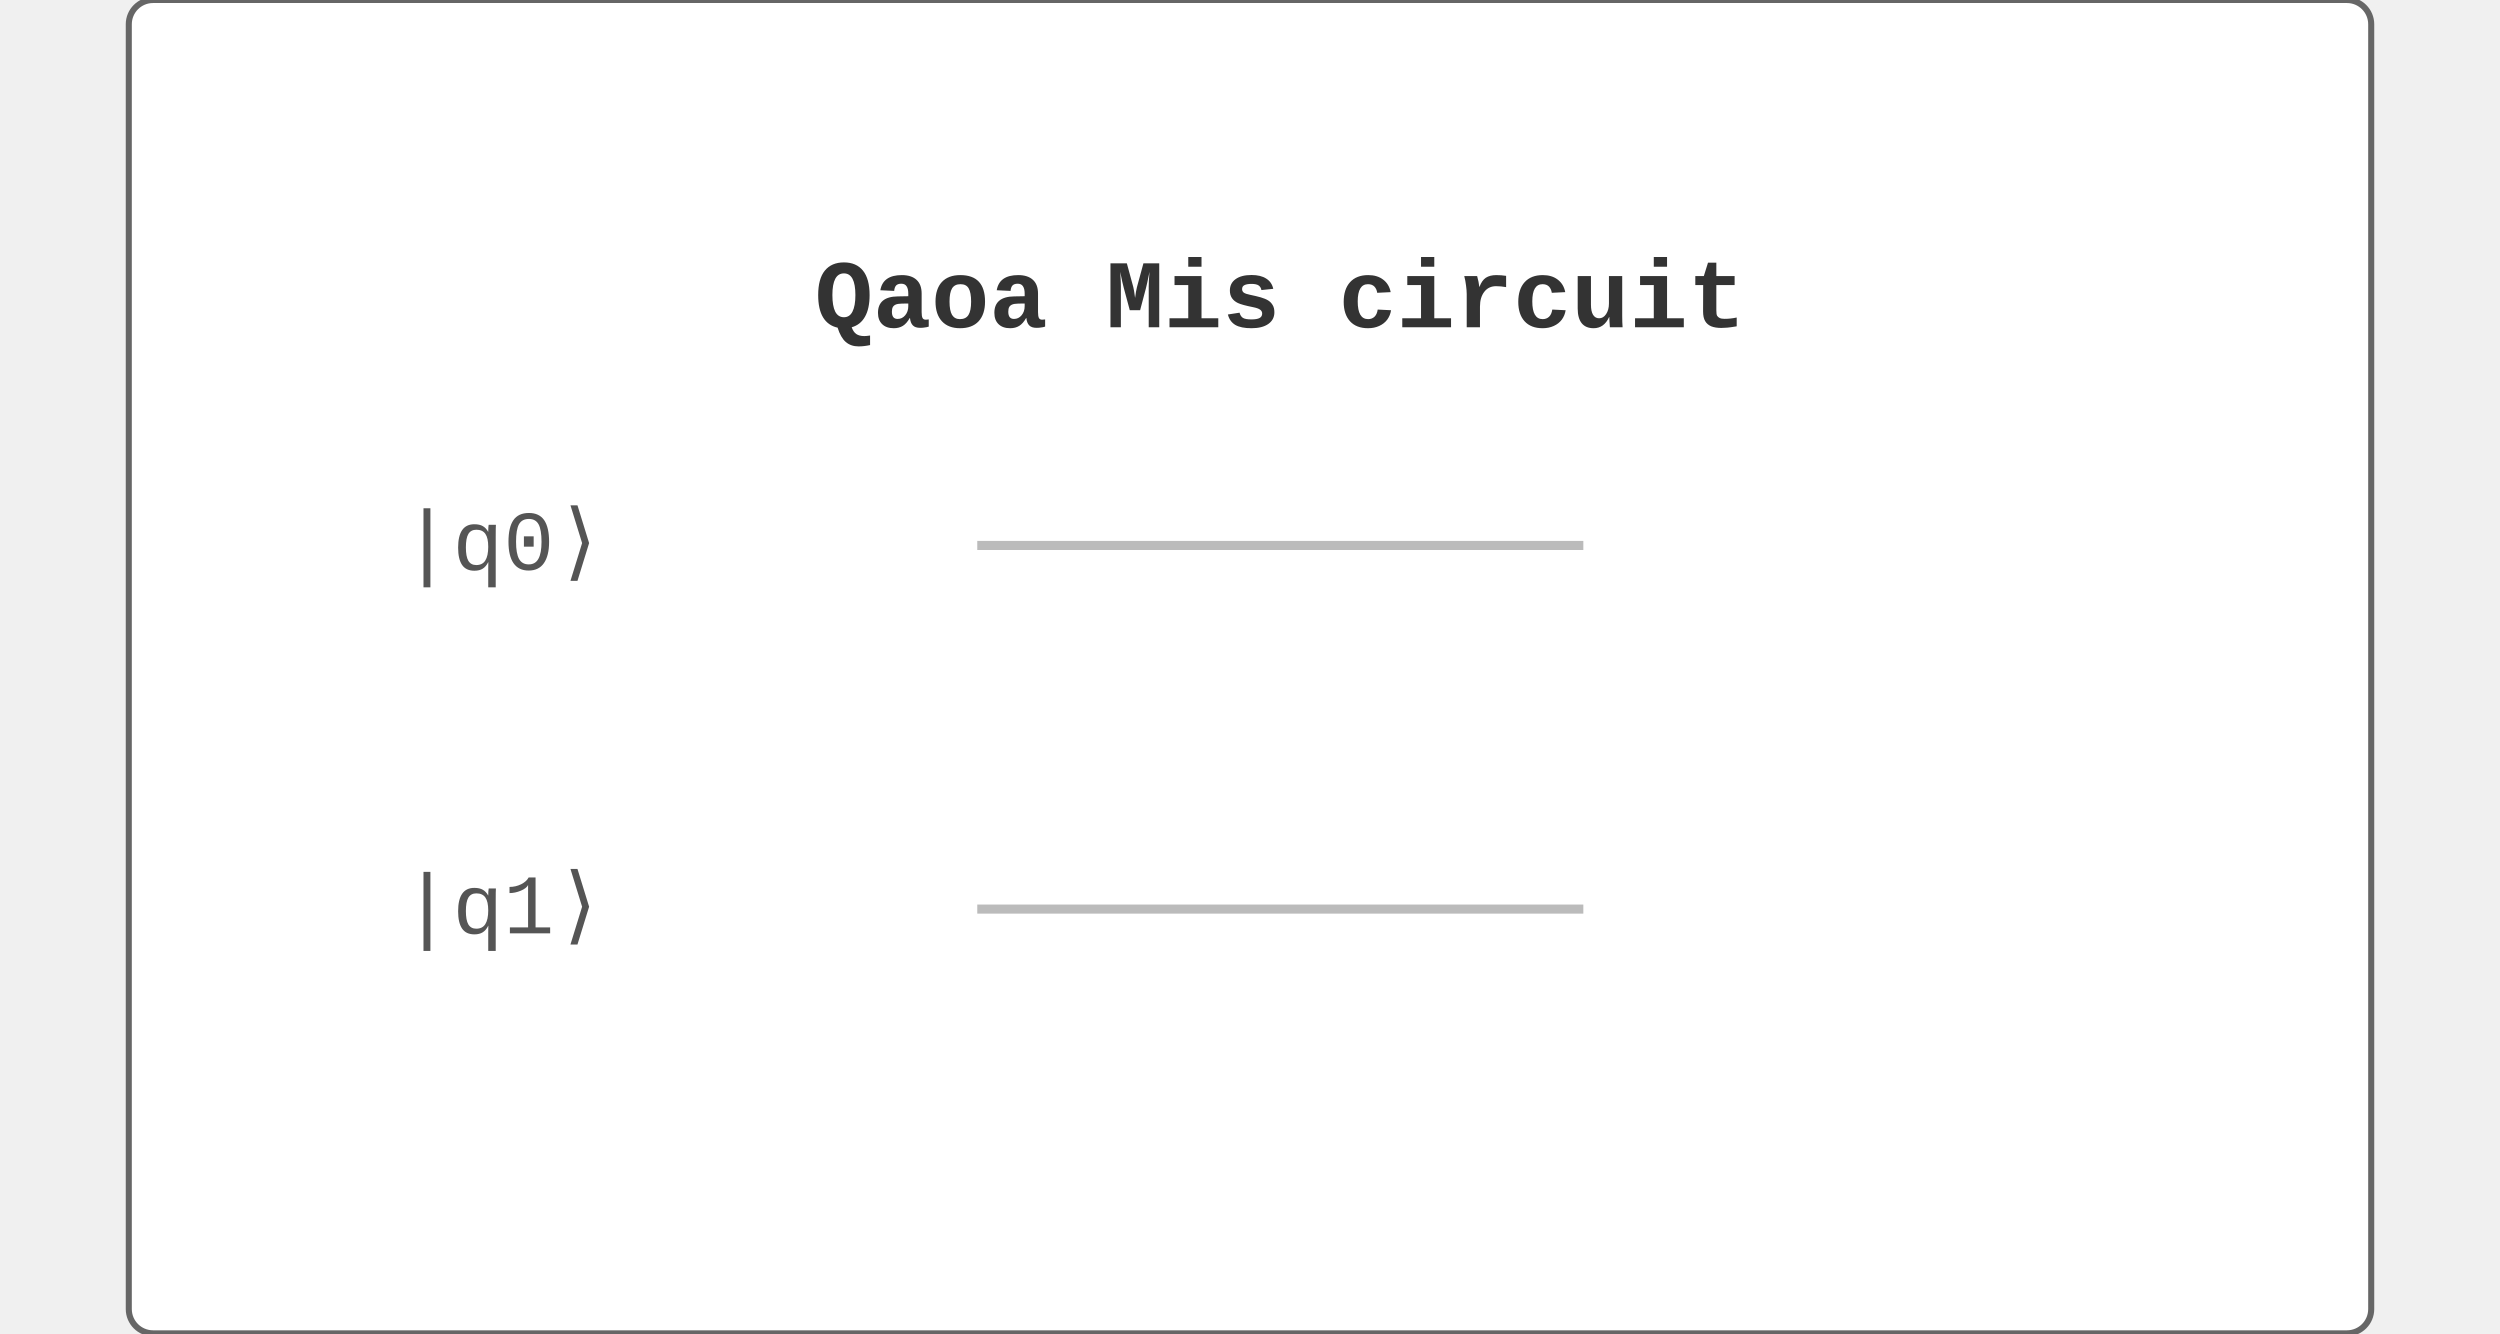
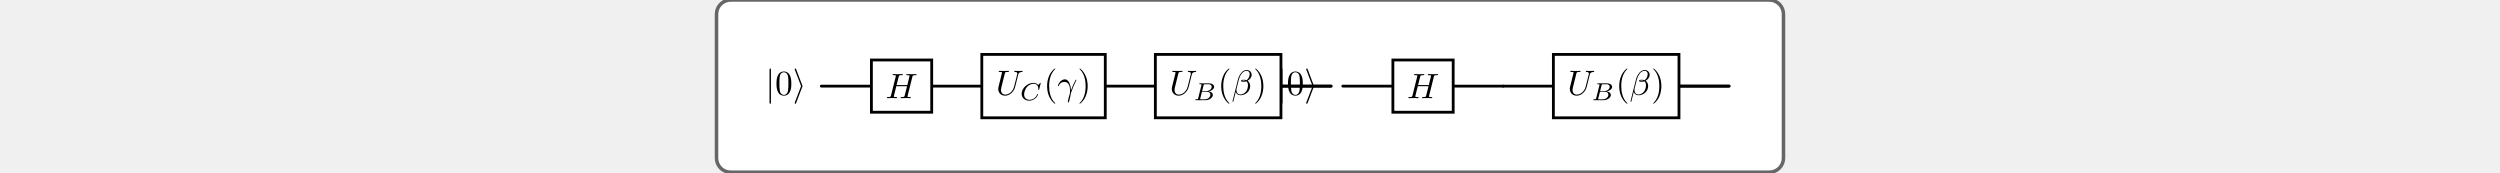
- <svg xmlns="http://www.w3.org/2000/svg" width="300" height="160" viewBox="-40.0 -30.0 370.0 220.0">
-   <rect x="-40.0" y="-30.0" width="370.0" height="220.0" fill="#fff" stroke="#666" stroke-width="1" rx="4" />
-   <style>
-     text { font-family: 'Consolas', 'Courier New', monospace; }
-     .qubit-label { font-size: 14px; fill: #555; }
-     .gate-label { font-size: 15px; fill: #222; font-weight: bold; }
-     .annotation { font-size: 11px; fill: #888; }
-     .wire { stroke: #bbb; stroke-width: 1.5; }
-     .gate-box { fill: #fff; stroke: #333; stroke-width: 1.8; rx: 4; }
-     .control-dot { fill: #333; }
-     .target-circle { fill: #fff; stroke: #333; stroke-width: 1.8; }
-     .target-plus { stroke: #333; stroke-width: 1.8; }
-     .conn-line { stroke: #333; stroke-width: 1.8; }
-     .title { font-size: 16px; fill: #333; font-weight: bold; }
-     .measure-box { fill: #fff; stroke: #333; stroke-width: 1.8; }
-   </style>
-   <text x="150" y="24" text-anchor="middle" class="title">Qaoa Mis circuit</text>
-   <text x="5" y="64" class="qubit-label">|q0⟩</text>
-   <text x="5" y="124" class="qubit-label">|q1⟩</text>
-   <line x1="100" y1="60" x2="200" y2="60" class="wire" />
-   <line x1="100" y1="120" x2="200" y2="120" class="wire" />
+ <svg xmlns="http://www.w3.org/2000/svg" xmlns:xlink="http://www.w3.org/1999/xlink" version="1.1" width="271.896pt" height="18.731pt" viewBox="-68.323 -69.906 301.896 48.731">
+   <defs>
+     <path id="g0-105" d="M2.72-2.321C2.77-2.441 2.77-2.461 2.77-2.491S2.77-2.54 2.72-2.66L.976-7.243C.917-7.412 .857-7.472 .747-7.472S.548-7.382 .548-7.273C.548-7.243 .548-7.223 .598-7.113L2.361-2.491L.598 2.112C.548 2.222 .548 2.242 .548 2.291C.548 2.401 .638 2.491 .747 2.491C.877 2.491 .917 2.391 .956 2.291L2.72-2.321Z" />
+     <path id="g0-106" d="M1.584-7.113C1.584-7.293 1.584-7.472 1.385-7.472S1.186-7.293 1.186-7.113V2.132C1.186 2.311 1.186 2.491 1.385 2.491S1.584 2.311 1.584 2.132V-7.113Z" />
+     <path id="g3-40" d="M3.298 2.391C3.298 2.361 3.298 2.341 3.128 2.172C1.883 .917 1.564-.966 1.564-2.491C1.564-4.224 1.943-5.958 3.168-7.203C3.298-7.323 3.298-7.342 3.298-7.372C3.298-7.442 3.258-7.472 3.198-7.472C3.098-7.472 2.202-6.795 1.614-5.529C1.106-4.433 .986-3.328 .986-2.491C.986-1.714 1.096-.508 1.644 .618C2.242 1.843 3.098 2.491 3.198 2.491C3.258 2.491 3.298 2.461 3.298 2.391Z" />
+     <path id="g3-41" d="M2.879-2.491C2.879-3.268 2.77-4.473 2.222-5.599C1.624-6.824 .767-7.472 .667-7.472C.608-7.472 .568-7.432 .568-7.372C.568-7.342 .568-7.323 .757-7.143C1.733-6.157 2.301-4.573 2.301-2.491C2.301-.787 1.933 .966 .697 2.222C.568 2.341 .568 2.361 .568 2.391C.568 2.451 .608 2.491 .667 2.491C.767 2.491 1.664 1.813 2.252 .548C2.76-.548 2.879-1.654 2.879-2.491Z" />
+     <path id="g3-48" d="M4.583-3.188C4.583-3.985 4.533-4.782 4.184-5.519C3.726-6.476 2.909-6.635 2.491-6.635C1.893-6.635 1.166-6.376 .757-5.45C.438-4.762 .389-3.985 .389-3.188C.389-2.441 .428-1.544 .837-.787C1.265 .02 1.993 .219 2.481 .219C3.019 .219 3.776 .01 4.214-.936C4.533-1.624 4.583-2.401 4.583-3.188ZM2.481 0C2.092 0 1.504-.249 1.325-1.205C1.215-1.803 1.215-2.72 1.215-3.308C1.215-3.945 1.215-4.603 1.295-5.141C1.484-6.326 2.232-6.416 2.481-6.416C2.809-6.416 3.467-6.237 3.656-5.25C3.756-4.692 3.756-3.935 3.756-3.308C3.756-2.56 3.756-1.883 3.646-1.245C3.497-.299 2.929 0 2.481 0Z" />
+     <path id="g2-66" d="M1.325-.544C1.262-.307 1.248-.251 .711-.251C.593-.251 .502-.251 .502-.105C.502 0 .586 0 .711 0H3.41C4.582 0 5.481-.802 5.481-1.492C5.481-1.988 5.028-2.413 4.289-2.49C5.133-2.643 5.837-3.173 5.837-3.773C5.837-4.303 5.3-4.763 4.394-4.763H1.855C1.723-4.763 1.632-4.763 1.632-4.61C1.632-4.512 1.716-4.512 1.855-4.512C1.862-4.512 1.995-4.512 2.12-4.498C2.267-4.484 2.28-4.47 2.28-4.4C2.28-4.387 2.28-4.352 2.253-4.247L1.325-.544ZM2.441-2.573L2.866-4.275C2.922-4.491 2.929-4.512 3.222-4.512H4.282C4.993-4.512 5.154-4.045 5.154-3.78C5.154-3.215 4.519-2.573 3.585-2.573H2.441ZM2.106-.251C1.89-.251 1.883-.258 1.883-.321C1.883-.328 1.883-.363 1.911-.467L2.392-2.378H3.87C4.526-2.378 4.777-1.946 4.777-1.541C4.777-.851 4.073-.251 3.229-.251H2.106Z" />
+     <path id="g2-67" d="M5.879-4.812C5.879-4.847 5.858-4.903 5.788-4.903C5.739-4.903 5.726-4.889 5.663-4.819L5.154-4.282C5.091-4.366 4.7-4.903 3.843-4.903C2.148-4.903 .488-3.403 .488-1.827C.488-.69 1.381 .139 2.629 .139C3.006 .139 3.675 .063 4.394-.544C4.944-1.011 5.098-1.618 5.098-1.674C5.098-1.764 5.014-1.764 4.979-1.764C4.889-1.764 4.875-1.73 4.854-1.653C4.568-.697 3.592-.112 2.748-.112C2.008-.112 1.186-.509 1.186-1.611C1.186-1.813 1.234-2.915 2.036-3.794C2.518-4.331 3.25-4.652 3.912-4.652C4.721-4.652 5.196-4.066 5.196-3.285C5.196-3.089 5.175-3.041 5.175-2.999C5.175-2.908 5.265-2.908 5.3-2.908C5.412-2.908 5.412-2.929 5.447-3.062L5.879-4.812Z" />
+     <path id="g1-12" d="M5.729-5.669C5.729-6.416 5.181-7.034 4.374-7.034C3.796-7.034 3.517-6.874 3.168-6.615C2.62-6.217 2.072-5.25 1.883-4.493L.299 1.833C.289 1.873 .339 1.933 .418 1.933S.528 1.913 .538 1.883L1.235-.867C1.425-.269 1.863 .1 2.59 .1S4.065-.249 4.513-.687C4.991-1.146 5.31-1.783 5.31-2.521C5.31-3.238 4.941-3.756 4.583-4.005C5.161-4.334 5.729-4.951 5.729-5.669ZM3.935-4.015C3.806-3.965 3.696-3.945 3.457-3.945C3.318-3.945 3.118-3.935 3.019-3.985C3.039-4.085 3.397-4.065 3.507-4.065C3.716-4.065 3.806-4.065 3.935-4.015ZM5.171-5.898C5.171-5.2 4.792-4.483 4.274-4.174C4.005-4.274 3.806-4.294 3.507-4.294C3.298-4.294 2.74-4.304 2.74-3.975C2.73-3.696 3.248-3.726 3.427-3.726C3.796-3.726 3.945-3.736 4.244-3.856C4.623-3.497 4.672-3.188 4.682-2.73C4.702-2.152 4.463-1.405 4.184-1.016C3.796-.478 3.128-.12 2.56-.12C1.803-.12 1.425-.697 1.425-1.405C1.425-1.504 1.425-1.654 1.474-1.843L2.112-4.364C2.331-5.22 3.049-6.804 4.244-6.804C4.822-6.804 5.171-6.496 5.171-5.898Z" />
+     <path id="g1-13" d="M.408-2.531C.797-3.676 1.883-3.686 1.993-3.686C3.497-3.686 3.606-1.943 3.606-1.156C3.606-.548 3.557-.379 3.487-.179C3.268 .548 2.969 1.704 2.969 1.963C2.969 2.072 3.019 2.142 3.098 2.142C3.228 2.142 3.308 1.923 3.417 1.544C3.646 .707 3.746 .139 3.786-.169C3.806-.299 3.826-.428 3.866-.558C4.184-1.544 4.822-3.029 5.22-3.816C5.29-3.935 5.41-4.154 5.41-4.194C5.41-4.294 5.31-4.294 5.29-4.294C5.26-4.294 5.2-4.294 5.171-4.224C4.653-3.278 4.254-2.281 3.856-1.275C3.846-1.584 3.836-2.341 3.447-3.308C3.208-3.915 2.809-4.403 2.122-4.403C.877-4.403 .179-2.889 .179-2.58C.179-2.481 .269-2.481 .369-2.481L.408-2.531Z" />
+     <path id="g1-72" d="M7.601-6.037C7.691-6.396 7.711-6.496 8.438-6.496C8.697-6.496 8.777-6.496 8.777-6.695C8.777-6.804 8.667-6.804 8.638-6.804C8.359-6.804 7.641-6.775 7.362-6.775C7.073-6.775 6.366-6.804 6.077-6.804C5.998-6.804 5.888-6.804 5.888-6.605C5.888-6.496 5.978-6.496 6.167-6.496C6.187-6.496 6.376-6.496 6.545-6.476C6.725-6.456 6.814-6.446 6.814-6.316C6.814-6.276 6.804-6.257 6.775-6.127L6.177-3.696H3.138L3.726-6.037C3.816-6.396 3.846-6.496 4.563-6.496C4.822-6.496 4.902-6.496 4.902-6.695C4.902-6.804 4.792-6.804 4.762-6.804C4.483-6.804 3.766-6.775 3.487-6.775C3.198-6.775 2.491-6.804 2.202-6.804C2.122-6.804 2.012-6.804 2.012-6.605C2.012-6.496 2.102-6.496 2.291-6.496C2.311-6.496 2.501-6.496 2.67-6.476C2.849-6.456 2.939-6.446 2.939-6.316C2.939-6.276 2.929-6.247 2.899-6.127L1.564-.777C1.465-.389 1.445-.309 .658-.309C.478-.309 .389-.309 .389-.11C.389 0 .508 0 .528 0C.807 0 1.514-.03 1.793-.03C2.002-.03 2.222-.02 2.431-.02C2.65-.02 2.869 0 3.078 0C3.158 0 3.278 0 3.278-.199C3.278-.309 3.188-.309 2.999-.309C2.63-.309 2.351-.309 2.351-.488C2.351-.548 2.371-.598 2.381-.658L3.059-3.387H6.097C5.679-1.733 5.45-.787 5.41-.638C5.31-.319 5.121-.309 4.503-.309C4.354-.309 4.264-.309 4.264-.11C4.264 0 4.384 0 4.403 0C4.682 0 5.39-.03 5.669-.03C5.878-.03 6.097-.02 6.306-.02C6.526-.02 6.745 0 6.954 0C7.034 0 7.153 0 7.153-.199C7.153-.309 7.064-.309 6.874-.309C6.506-.309 6.227-.309 6.227-.488C6.227-.548 6.247-.598 6.257-.658L7.601-6.037Z" />
+     <path id="g1-85" d="M6.326-5.758C6.426-6.167 6.605-6.466 7.402-6.496C7.452-6.496 7.572-6.506 7.572-6.695C7.572-6.705 7.572-6.804 7.442-6.804C7.113-6.804 6.765-6.775 6.426-6.775S5.719-6.804 5.39-6.804C5.33-6.804 5.21-6.804 5.21-6.605C5.21-6.496 5.31-6.496 5.39-6.496C5.958-6.486 6.067-6.276 6.067-6.057C6.067-6.027 6.047-5.878 6.037-5.848L5.141-2.291C4.802-.956 3.656-.09 2.66-.09C1.983-.09 1.445-.528 1.445-1.385C1.445-1.405 1.445-1.724 1.554-2.162L2.521-6.037C2.61-6.396 2.63-6.496 3.357-6.496C3.616-6.496 3.696-6.496 3.696-6.695C3.696-6.804 3.587-6.804 3.557-6.804C3.278-6.804 2.56-6.775 2.281-6.775C1.993-6.775 1.285-6.804 .996-6.804C.917-6.804 .807-6.804 .807-6.605C.807-6.496 .897-6.496 1.086-6.496C1.106-6.496 1.295-6.496 1.465-6.476C1.644-6.456 1.733-6.446 1.733-6.316C1.733-6.257 1.624-5.838 1.564-5.609L1.345-4.732C1.255-4.344 .777-2.461 .737-2.271C.667-1.993 .667-1.843 .667-1.694C.667-.478 1.574 .219 2.62 .219C3.875 .219 5.111-.907 5.44-2.222L6.326-5.758Z" />
+   </defs>
+   <g id="page1">
+     <rect x="-68.323" y="-69.906" width="301.896" height="48.731" fill="#fff" stroke="#666" stroke-width="1" rx="4" />
+     <rect x="-53.323" y="-54.906" width="271.896" height="18.731" fill="#fff" />
+     <path d="M-24.496-45.539H-38.668" stroke="#000" fill="none" stroke-width=".797" stroke-miterlimit="10" stroke-linecap="round" />
+     <path d="M6.742-45.539H-7.434" stroke="#000" fill="none" stroke-width=".797" stroke-miterlimit="10" stroke-linecap="round" />
+     <path d="M55.848-45.539H41.676" stroke="#000" fill="none" stroke-width=".797" stroke-miterlimit="10" stroke-linecap="round" />
+     <path d="M105.562-45.539H91.387" stroke="#000" fill="none" stroke-width=".797" stroke-miterlimit="10" stroke-linecap="round" />
+     <path d="M105.562-45.539H91.387" stroke="#000" fill="none" stroke-width=".797" stroke-miterlimit="10" stroke-linecap="round" />
+     <path d="M123.055-45.539H108.883" stroke="#000" fill="none" stroke-width=".797" stroke-miterlimit="10" stroke-linecap="round" />
+     <path d="M154.289-45.539H140.117" stroke="#000" fill="none" stroke-width=".797" stroke-miterlimit="10" stroke-linecap="round" />
+     <path d="M168.465-45.539H154.289" stroke="#000" fill="none" stroke-width=".797" stroke-miterlimit="10" stroke-linecap="round" />
+     <path d="M218.175-45.539H204.004" stroke="#000" fill="none" stroke-width=".797" stroke-miterlimit="10" stroke-linecap="round" />
+     <path d="M218.175-45.539H204.004" stroke="#000" fill="none" stroke-width=".797" stroke-miterlimit="10" stroke-linecap="round" />
+     <g transform="matrix(1 0 0 1 -144.2624 2.4907)">
+       <use x="89.754" y="-45.54" xlink:href="#g0-106" />
+       <use x="92.522" y="-45.54" xlink:href="#g3-48" />
+       <use x="97.503" y="-45.54" xlink:href="#g0-105" />
+     </g>
+     <path d="M-24.496-38.152H-7.434V-52.93H-24.496Z" fill="#fff" />
+     <path d="M-24.496-38.152H-7.434V-52.93H-24.496Z" stroke="#000" fill="none" stroke-width=".797" stroke-miterlimit="10" />
+     <g transform="matrix(1 0 0 1 -110.2634 3.4039)">
+       <use x="89.754" y="-45.54" xlink:href="#g1-72" />
+     </g>
+     <path d="M6.742-36.574H41.676V-54.508H6.742Z" fill="#fff" />
+     <path d="M6.742-36.574H41.676V-54.508H6.742Z" stroke="#000" fill="none" stroke-width=".797" stroke-miterlimit="10" />
+     <g transform="matrix(1 0 0 1 -79.0288 2.4907)">
+       <use x="89.754" y="-45.54" xlink:href="#g1-85" />
+       <use x="96.557" y="-44.046" xlink:href="#g2-67" />
+       <use x="103.257" y="-45.54" xlink:href="#g3-40" />
+       <use x="107.132" y="-45.54" xlink:href="#g1-13" />
+       <use x="112.843" y="-45.54" xlink:href="#g3-41" />
+     </g>
+     <path d="M55.848-36.574H91.387V-54.508H55.848Z" fill="#fff" />
+     <path d="M55.848-36.574H91.387V-54.508H55.848Z" stroke="#000" fill="none" stroke-width=".797" stroke-miterlimit="10" />
+     <g transform="matrix(1 0 0 1 -29.9216 2.4907)">
+       <use x="89.754" y="-45.54" xlink:href="#g1-85" />
+       <use x="96.557" y="-44.046" xlink:href="#g2-66" />
+       <use x="103.414" y="-45.54" xlink:href="#g3-40" />
+       <use x="107.288" y="-45.54" xlink:href="#g1-12" />
+       <use x="113.449" y="-45.54" xlink:href="#g3-41" />
+     </g>
+     <g transform="matrix(1 0 0 1 .4641 2.4907)">
+       <use x="89.754" y="-45.54" xlink:href="#g0-106" />
+       <use x="92.522" y="-45.54" xlink:href="#g3-48" />
+       <use x="97.503" y="-45.54" xlink:href="#g0-105" />
+     </g>
+     <path d="M123.055-38.152H140.117V-52.93H123.055Z" fill="#fff" />
+     <path d="M123.055-38.152H140.117V-52.93H123.055Z" stroke="#000" fill="none" stroke-width=".797" stroke-miterlimit="10" />
+     <g transform="matrix(1 0 0 1 37.2857 3.4039)">
+       <use x="89.754" y="-45.54" xlink:href="#g1-72" />
+     </g>
+     <path d="M168.465-36.574H204.004V-54.508H168.465Z" fill="#fff" />
+     <path d="M168.465-36.574H204.004V-54.508H168.465Z" stroke="#000" fill="none" stroke-width=".797" stroke-miterlimit="10" />
+     <g transform="matrix(1 0 0 1 82.6937 2.4907)">
+       <use x="89.754" y="-45.54" xlink:href="#g1-85" />
+       <use x="96.557" y="-44.046" xlink:href="#g2-66" />
+       <use x="103.414" y="-45.54" xlink:href="#g3-40" />
+       <use x="107.288" y="-45.54" xlink:href="#g1-12" />
+       <use x="113.449" y="-45.54" xlink:href="#g3-41" />
+     </g>
+   </g>
</svg>
